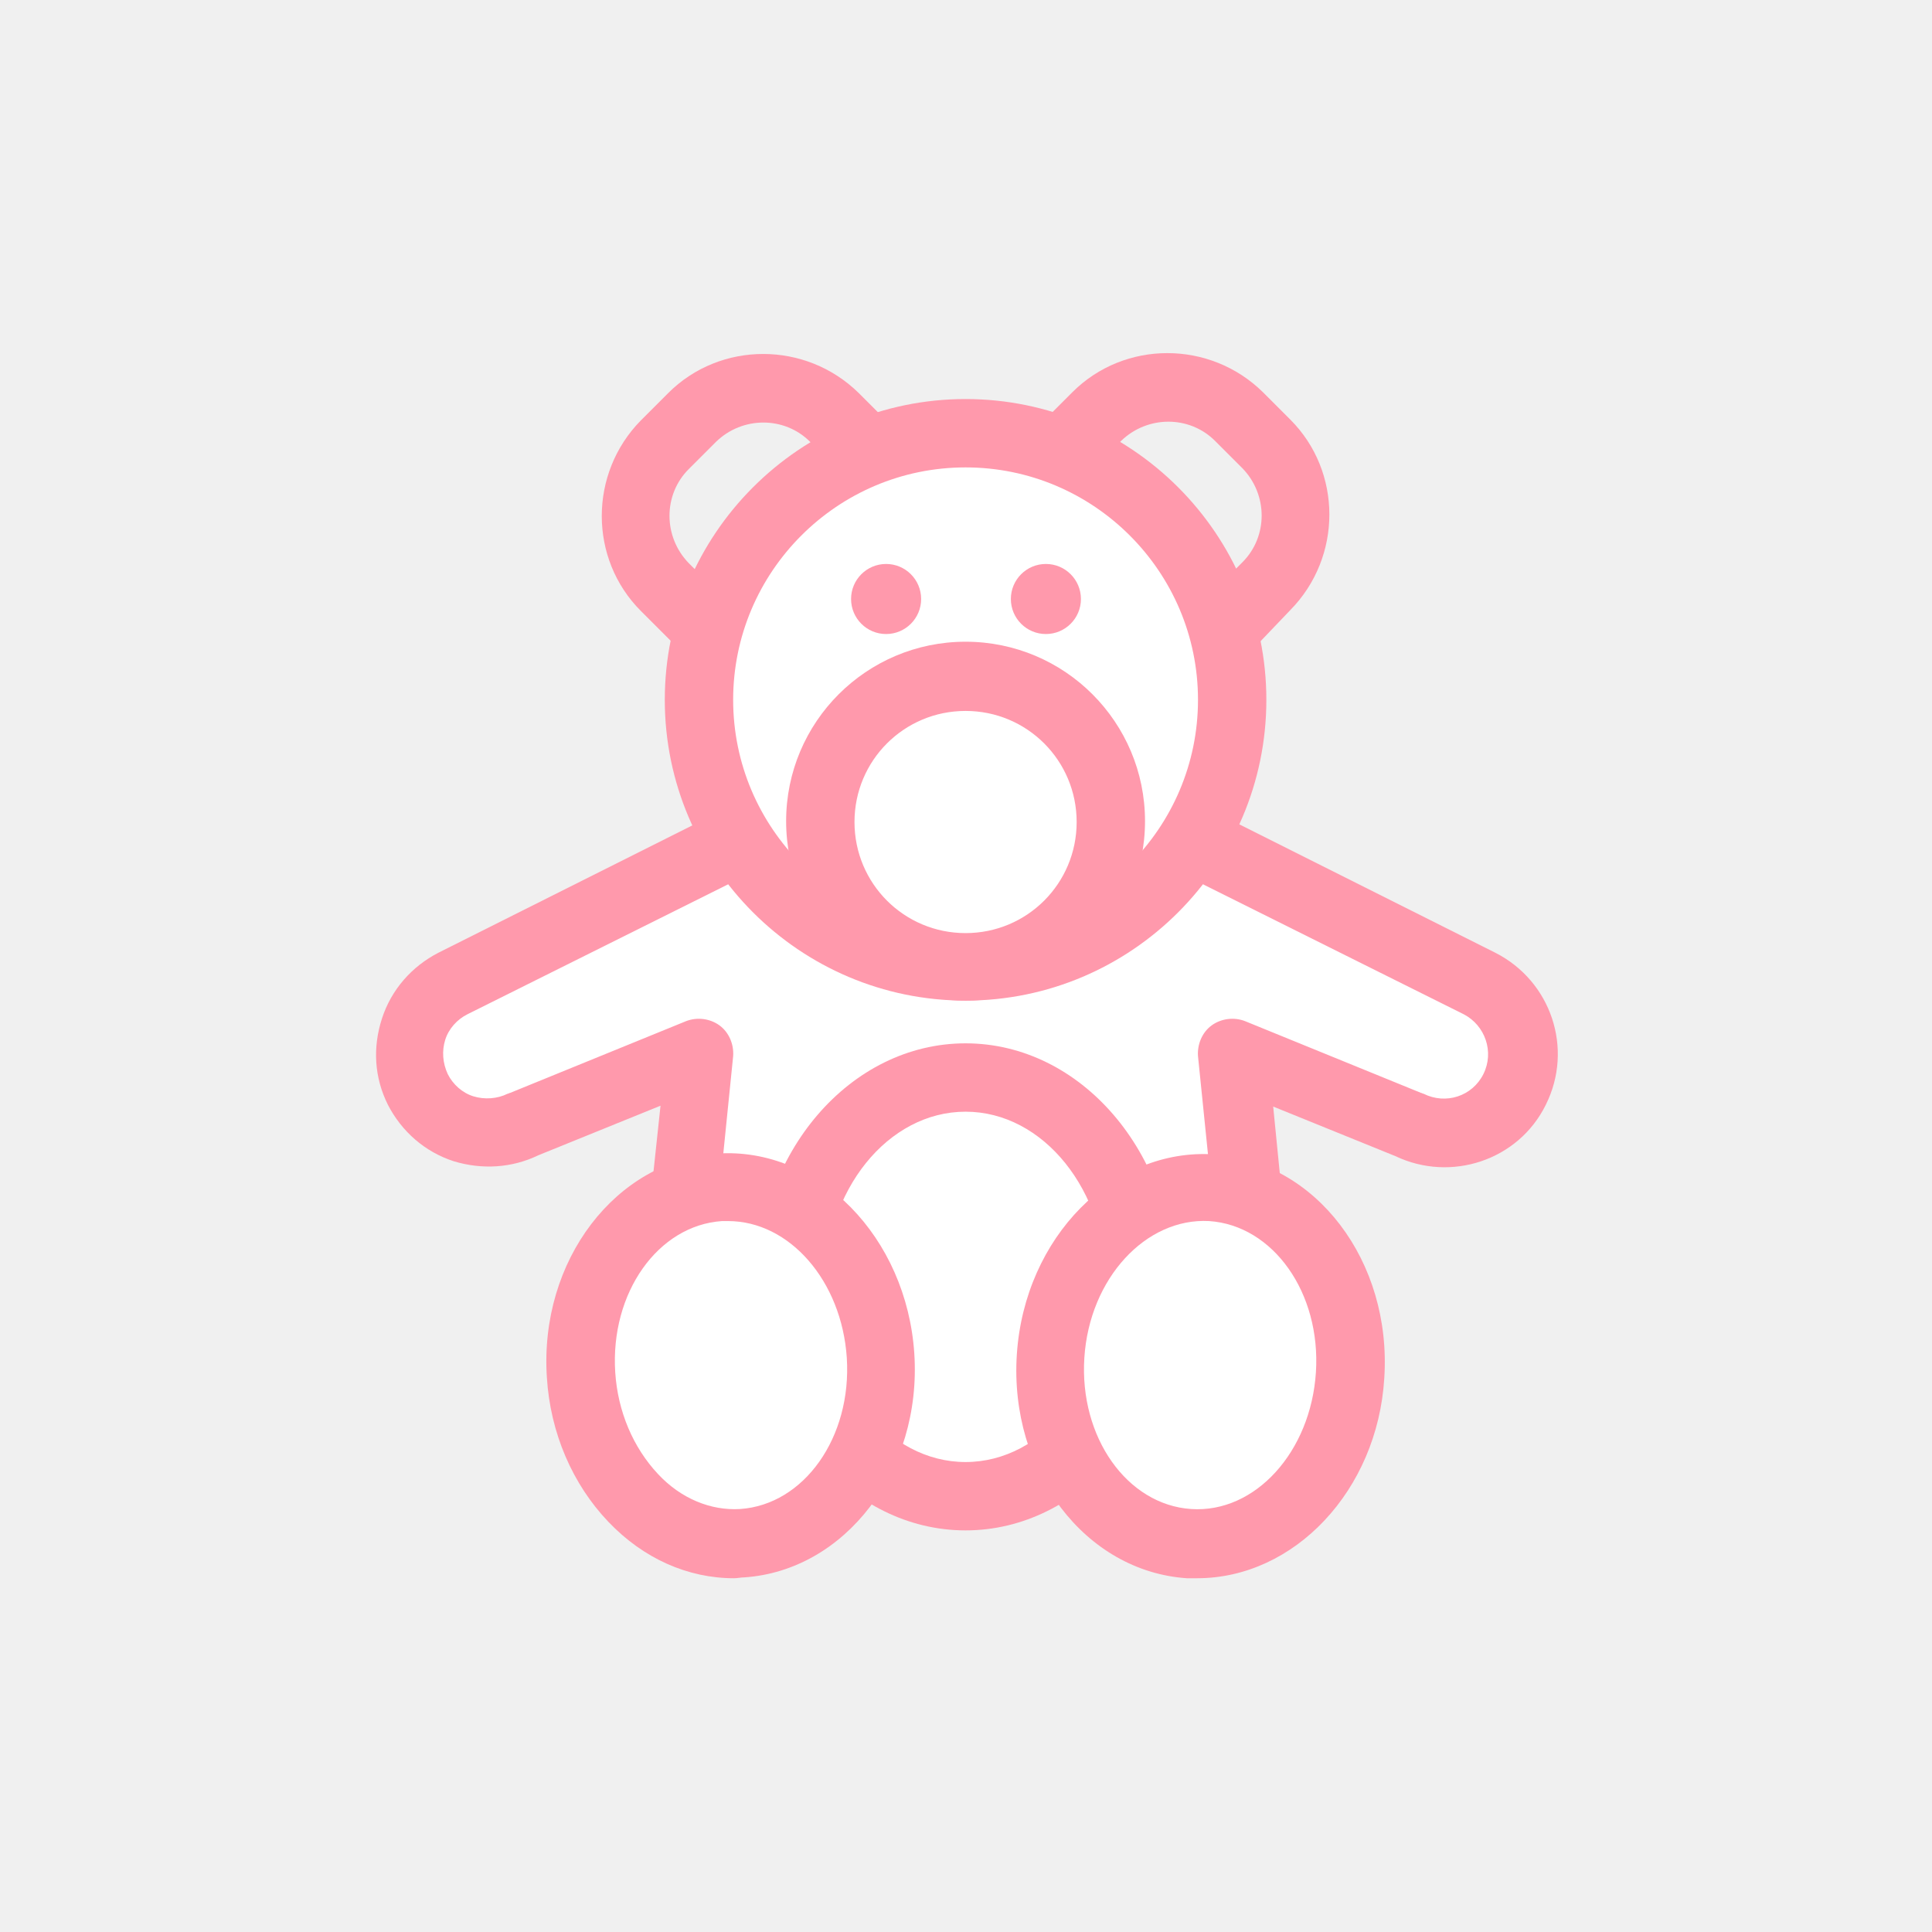
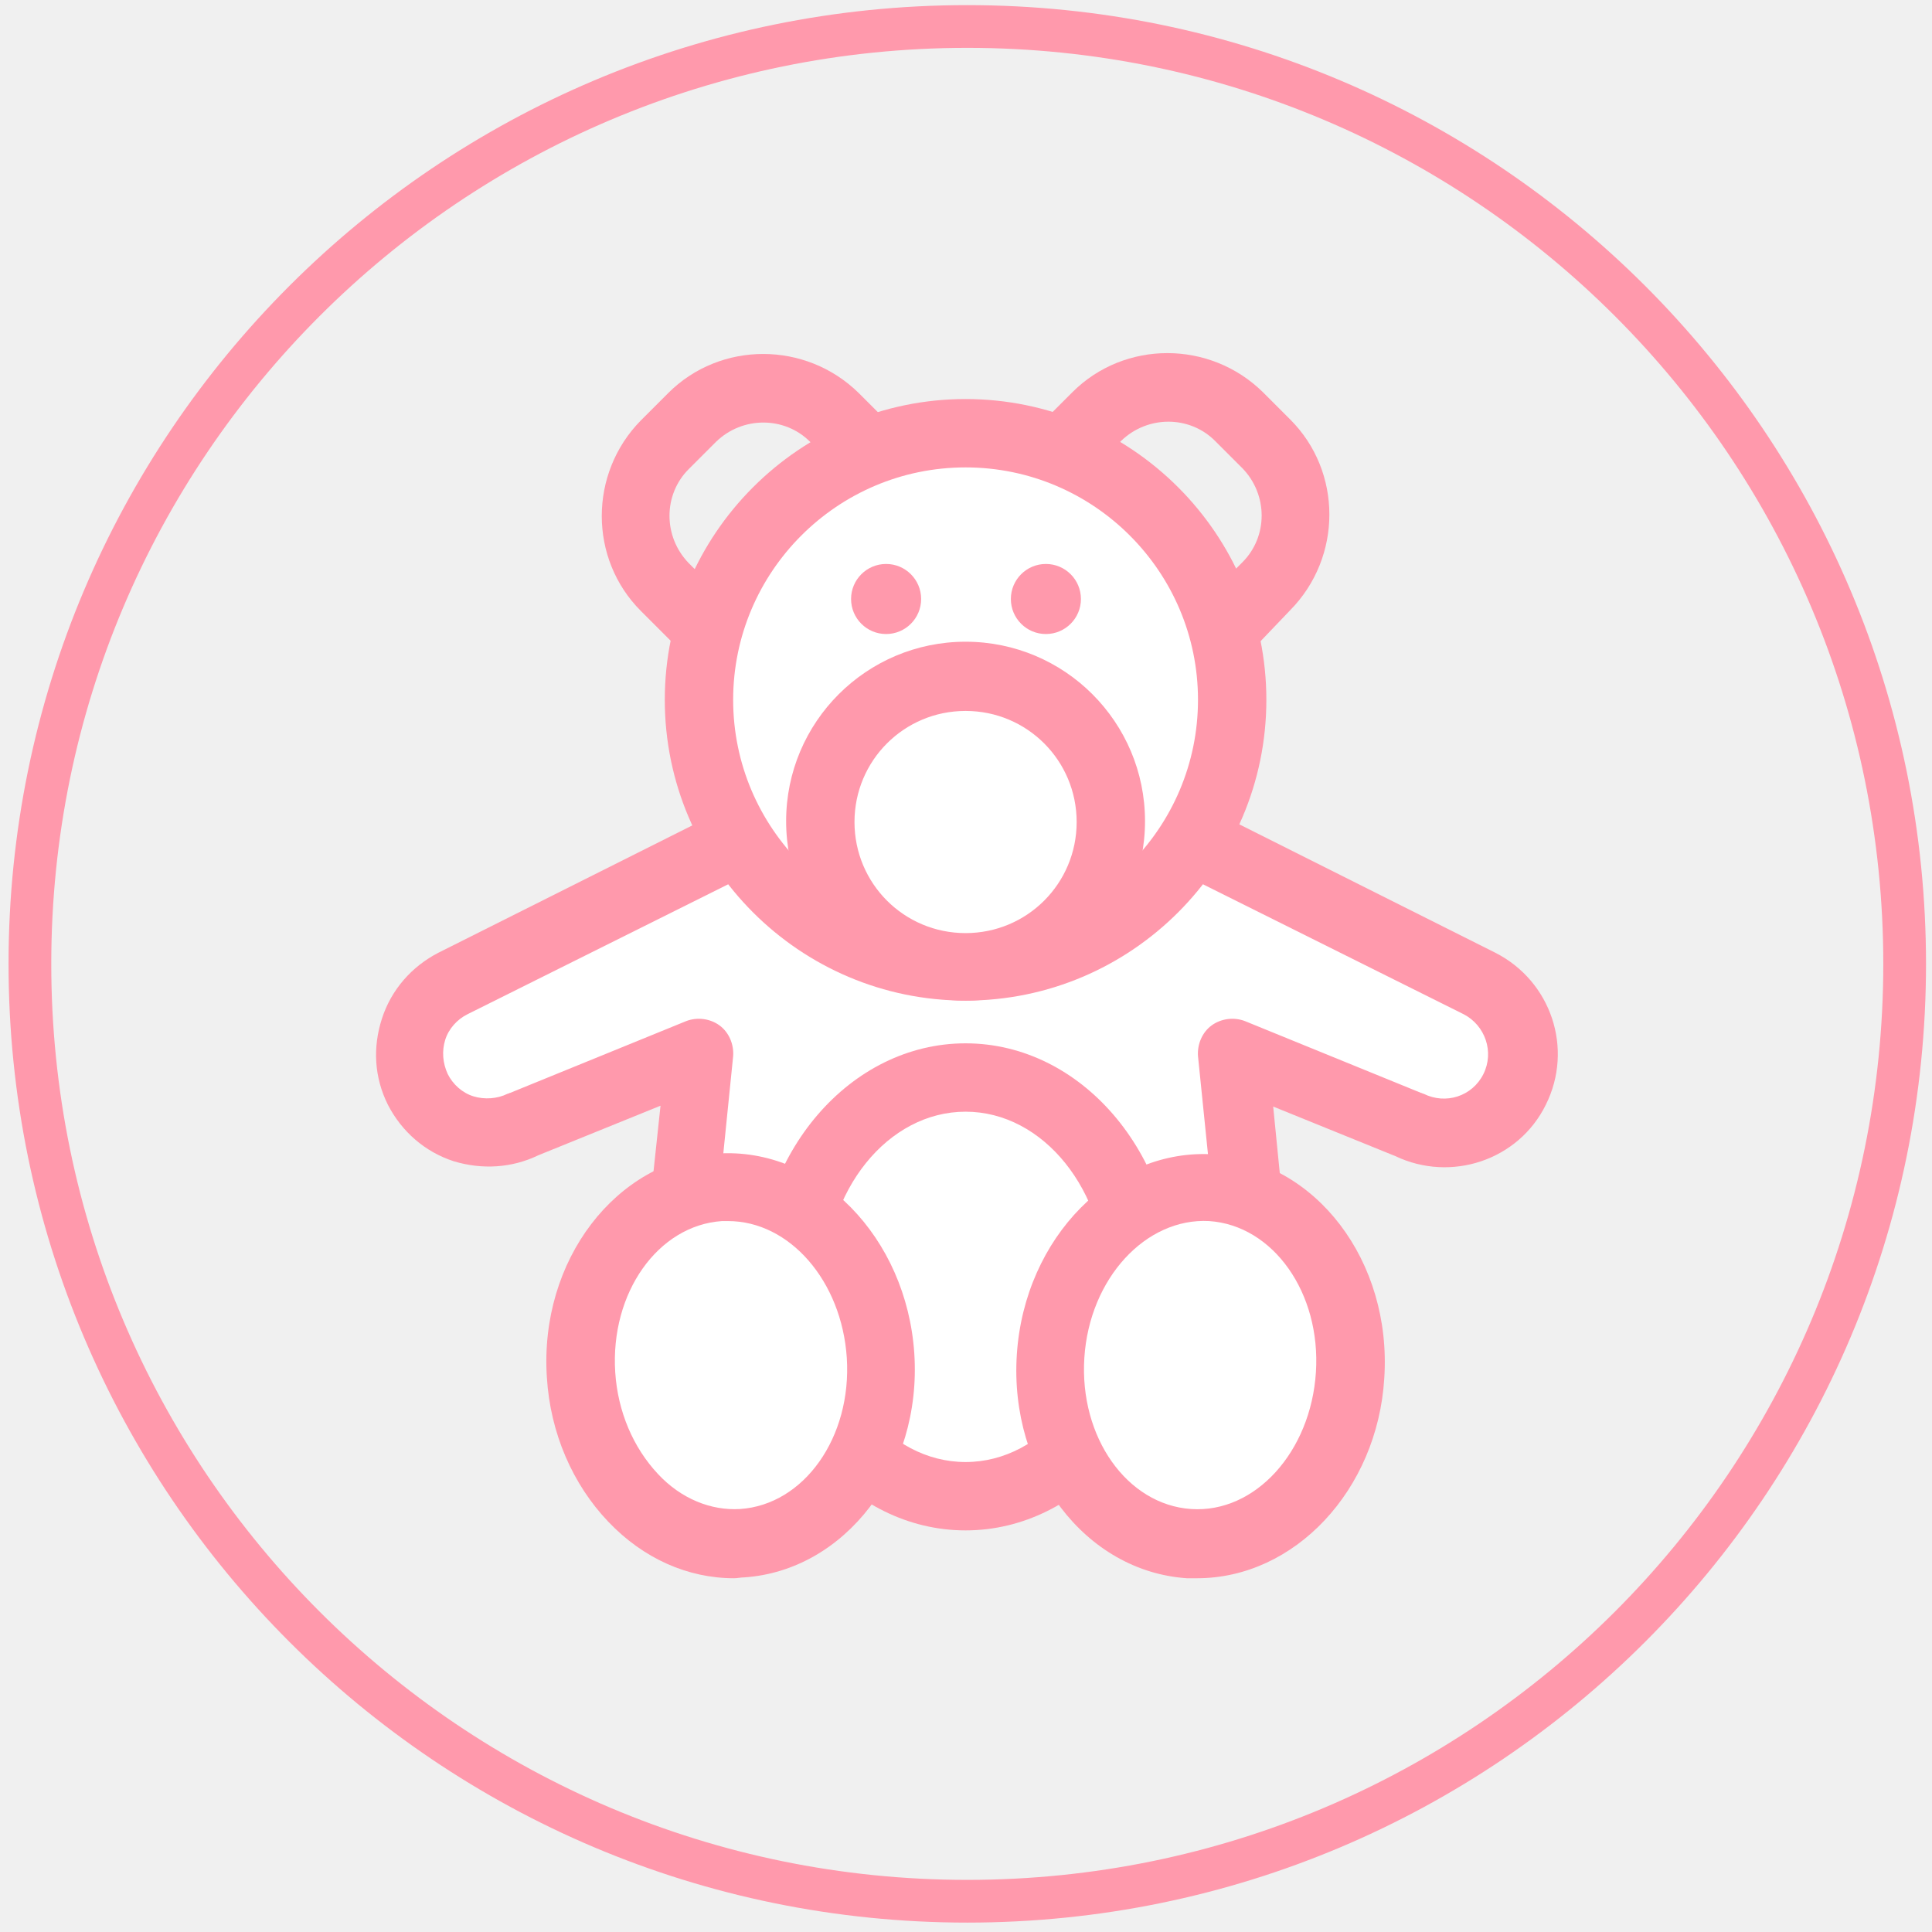
<svg xmlns="http://www.w3.org/2000/svg" version="1.1" id="Calque_1" x="0px" y="0px" viewBox="0 0 226.1 226.1" style="enable-background:new 0 0 226.1 226.1;" xml:space="preserve">
  <style type="text/css">
	.st0{fill-rule:evenodd;clip-rule:evenodd;fill:#FFFFFF;}
	.st1{fill:#FFFFFF;}
	.st2{fill:#ED6754;}
	.st3{fill-rule:evenodd;clip-rule:evenodd;fill:#8CC63F;}
	.st4{fill-rule:evenodd;clip-rule:evenodd;fill:#595959;}
	.st5{fill:#8CC63F;}
	.st6{fill:#595959;}
	.st7{fill:#999999;}
	.st8{fill:#29ABE2;}
	.st9{fill:#FBB07F;}
	.st10{fill:#0071BC;}
	.st11{fill:#CBE021;}
	.st12{fill:#00A99D;}
	.st13{fill:#FF99AC;}
+ 	.st14{fill:none;stroke:#8CC63F;stroke-width:5;stroke-miterlimit:10;}
+ 	.st15{fill:none;stroke:#CBE021;stroke-width:5;stroke-miterlimit:10;}
+ 	.st16{fill:none;stroke:#FBB07F;stroke-width:5;stroke-miterlimit:10;}
+ 	.st17{fill:none;stroke:#00A99D;stroke-width:5;stroke-miterlimit:10;}
+ 	.st18{fill:none;stroke:#29ABE2;stroke-width:5;stroke-miterlimit:10;}
+ 	.st19{fill:none;stroke:#0071BC;stroke-width:5;stroke-miterlimit:10;}
+ 	.st20{fill:none;stroke:#ED6754;stroke-width:5;stroke-miterlimit:10;}
+ 	.st21{fill:none;stroke:#FF99AC;stroke-width:5;stroke-miterlimit:10;}
+ 	.st22{fill:none;stroke:#999999;stroke-width:5;stroke-miterlimit:10;}
</style>
  <g>
    <g>
      <g>
        <path class="st1" d="M173.1,115.2l-33.5-16.8H113H86.5l-33.5,16.8c-4.5,2.3-6.4,7.8-4.1,12.4l0,0c2.3,4.5,7.9,6.4,12.4,4.1     l20.6-8.4L80.1,140L79,153.8h34h34L146,140l-1.7-16.7l20.6,8.4c4.5,2.3,10.1,0.4,12.4-4.1l0,0C179.5,123,177.7,117.4,173.1,115.2     z" />
        <path class="st13" d="M147.1,157.8H79c-1.1,0-2.2-0.5-2.9-1.3c-0.8-0.8-1.1-1.9-1-3l1.1-13.8l1.1-10.3l-14.3,5.8     c-3.1,1.5-6.6,1.7-9.9,0.7c-3.4-1.1-6.1-3.5-7.7-6.6c-1.6-3.2-1.8-6.7-0.7-10.1c1.1-3.4,3.5-6.1,6.6-7.7l33.5-16.8     c0.6-0.3,1.2-0.4,1.8-0.4h53.1c0.6,0,1.2,0.1,1.8,0.4l33.5,16.8c0,0,0,0,0,0c6.5,3.3,9.2,11.2,5.9,17.8c-3.2,6.5-11.1,9.1-17.6,6     l-14.3-5.8l1,10.1l1.1,13.9c0.1,1.1-0.3,2.2-1,3C149.2,157.4,148.2,157.8,147.1,157.8z M83.3,149.8h59.4l-0.8-9.5l-1.7-16.7     c-0.1-1.4,0.5-2.8,1.6-3.6c1.1-0.8,2.6-1,3.9-0.5l20.6,8.4c0.1,0,0.2,0.1,0.3,0.1c2.6,1.3,5.7,0.3,7-2.3c1.3-2.6,0.2-5.7-2.3-7     l-32.7-16.3H87.4l-32.7,16.3c-1.2,0.6-2.2,1.7-2.6,3c-0.4,1.3-0.3,2.7,0.3,4c0.6,1.2,1.7,2.2,3,2.6c1.3,0.4,2.8,0.3,4-0.3     c0.1,0,0.2-0.1,0.3-0.1l20.6-8.4c1.3-0.5,2.8-0.3,3.9,0.5c1.1,0.8,1.7,2.2,1.6,3.6l-1.7,16.8L83.3,149.8z" />
      </g>
      <g>
        <ellipse class="st1" cx="113" cy="150.6" rx="20.5" ry="24.5" />
        <path class="st13" d="M113,179.1c-13.5,0-24.5-12.8-24.5-28.5c0-15.7,11-28.5,24.5-28.5c13.5,0,24.5,12.8,24.5,28.5     C137.5,166.3,126.5,179.1,113,179.1z M113,130.1c-9.1,0-16.5,9.2-16.5,20.5c0,11.3,7.4,20.5,16.5,20.5c9.1,0,16.5-9.2,16.5-20.5     C129.5,139.3,122.1,130.1,113,130.1z" />
      </g>
      <g>
        <g>
          <ellipse transform="matrix(0.9979 -6.401407e-02 6.401407e-02 0.9979 -10.0538 5.8049)" class="st1" cx="85.6" cy="159.8" rx="17.6" ry="20.9" />
          <path class="st13" d="M85.9,184.7c-5.4,0-10.6-2.3-14.7-6.6c-4.2-4.4-6.8-10.4-7.2-16.9c-0.9-13.7,8.1-25.4,19.9-26.2      c11.9-0.8,22.2,9.8,23.1,23.4l0,0c0.9,13.7-8.1,25.4-19.9,26.2C86.7,184.6,86.3,184.7,85.9,184.7z M85.2,142.9      c-0.2,0-0.5,0-0.7,0c-7.5,0.5-13.1,8.4-12.5,17.7c0.3,4.6,2.1,8.8,5,11.9c2.7,2.9,6.2,4.3,9.6,4.1c7.5-0.5,13.1-8.4,12.5-17.7      l0,0C98.5,149.9,92.4,142.9,85.2,142.9z" />
        </g>
        <g>
          <ellipse transform="matrix(-0.9979 -6.401407e-02 6.401407e-02 -0.9979 270.4383 328.2587)" class="st1" cx="140.5" cy="159.8" rx="17.6" ry="20.9" />
          <path class="st13" d="M140.1,184.7c-0.4,0-0.8,0-1.2,0c-11.9-0.8-20.8-12.5-19.9-26.2l0,0c0.9-13.7,11.3-24.2,23.1-23.4      c11.9,0.8,20.8,12.5,19.9,26.2C161.2,174.4,151.5,184.7,140.1,184.7z M126.9,158.9c-0.6,9.3,5,17.2,12.5,17.7      c7.5,0.5,14-6.7,14.6-16c0.6-9.3-5-17.2-12.5-17.7C134.1,142.5,127.5,149.6,126.9,158.9L126.9,158.9z" />
        </g>
      </g>
      <g>
        <circle class="st1" cx="113" cy="81.9" r="31.2" />
        <path class="st13" d="M113,117.1c-19.4,0-35.2-15.8-35.2-35.2S93.6,46.7,113,46.7s35.2,15.8,35.2,35.2S132.4,117.1,113,117.1z      M113,54.7c-15,0-27.2,12.2-27.2,27.2S98,109.1,113,109.1s27.2-12.2,27.2-27.2S128,54.7,113,54.7z" />
      </g>
      <g>
        <circle class="st1" cx="113" cy="96.1" r="17" />
        <path class="st13" d="M113,117.1c-11.6,0-21-9.4-21-21c0-11.6,9.4-21,21-21c11.6,0,21,9.4,21,21C134,107.7,124.6,117.1,113,117.1     z M113,83.2c-7.2,0-13,5.8-13,13c0,7.2,5.8,13,13,13c7.2,0,13-5.8,13-13C126,89,120.2,83.2,113,83.2z" />
      </g>
      <g>
        <circle class="st1" cx="113" cy="94.1" r="8" />
      </g>
      <g>
        <g>
          <circle class="st13" cx="103.7" cy="70.1" r="4.1" />
        </g>
        <g>
          <circle class="st13" cx="122.4" cy="70.1" r="4.1" />
        </g>
      </g>
      <g>
        <g>
          <path class="st13" d="M79.4,75.9l-4.4-4.4c-6.1-6.1-6.1-16.1,0-22.3l3.2-3.2c6.1-6.1,16.1-6.1,22.3,0l4.4,4.4l-5.7,5.7l-4.4-4.4      c-3-3-7.9-3-11,0l-3.2,3.2c-3,3-3,7.9,0,11l4.4,4.4L79.4,75.9z" />
        </g>
        <g>
          <path class="st13" d="M146.7,75.9l-5.7-5.7l4.4-4.4c3-3,3-7.9,0-11l-3.2-3.2c-3-3-7.9-3-11,0l-4.4,4.4l-5.7-5.7l4.4-4.4      c6.1-6.1,16.1-6.1,22.3,0l3.2,3.2c6.1,6.1,6.1,16.1,0,22.3L146.7,75.9z" />
        </g>
      </g>
    </g>
  </g>
+   <g>
+     <circle class="st21" cx="113.2" cy="112.8" r="109.7" />
+   </g>
</svg>
